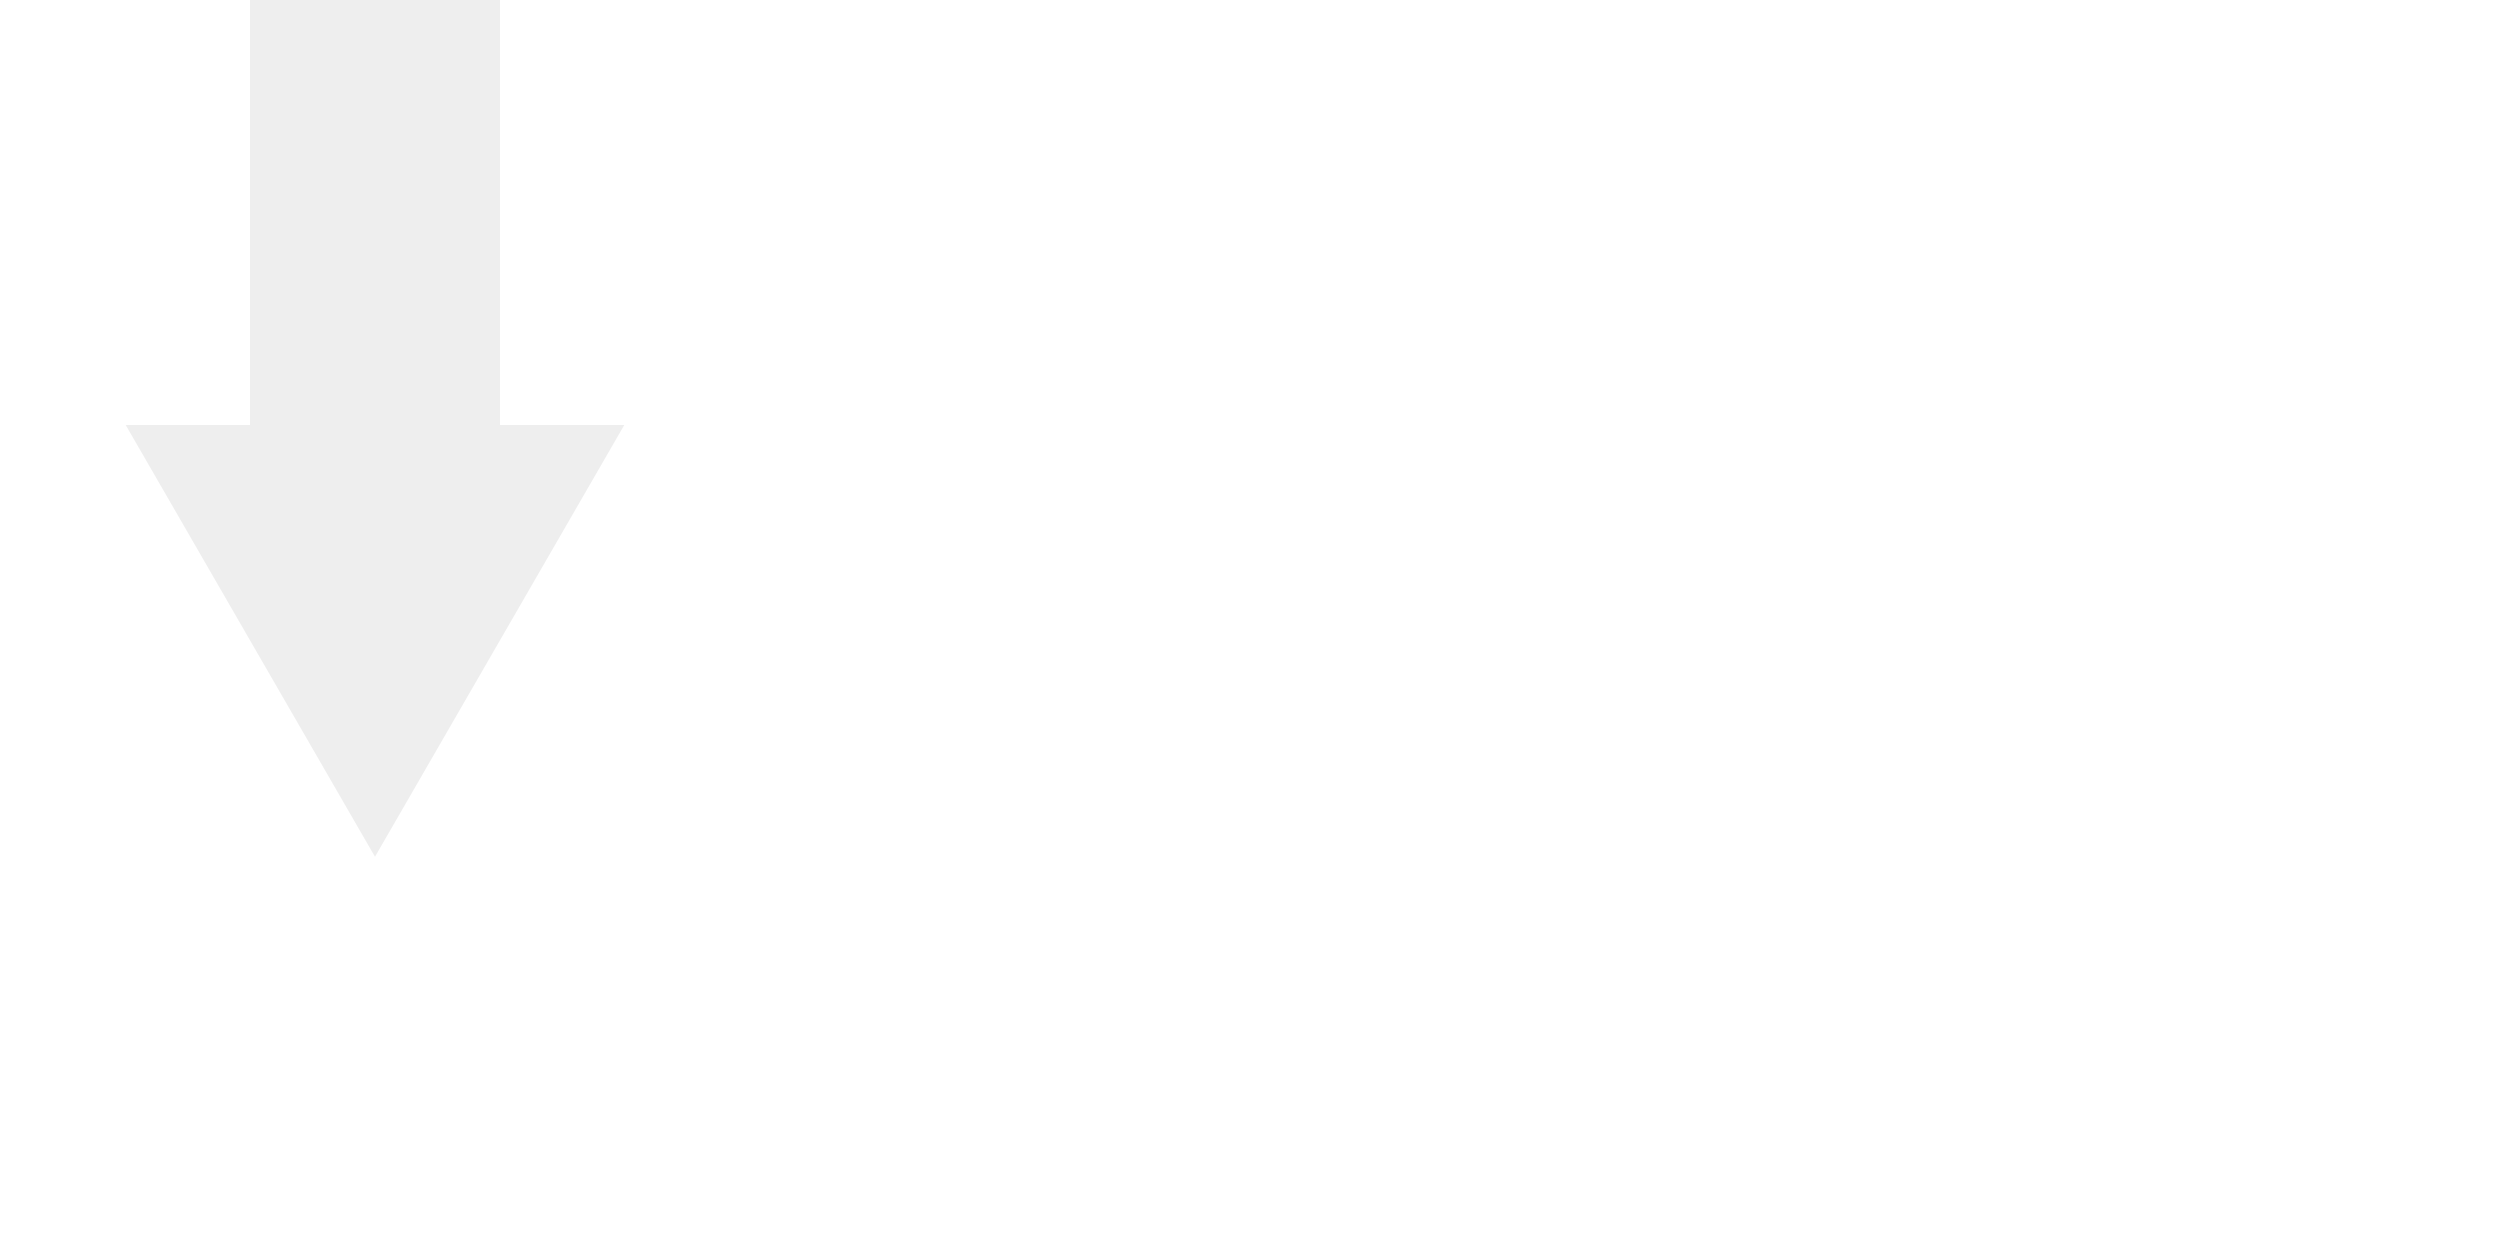
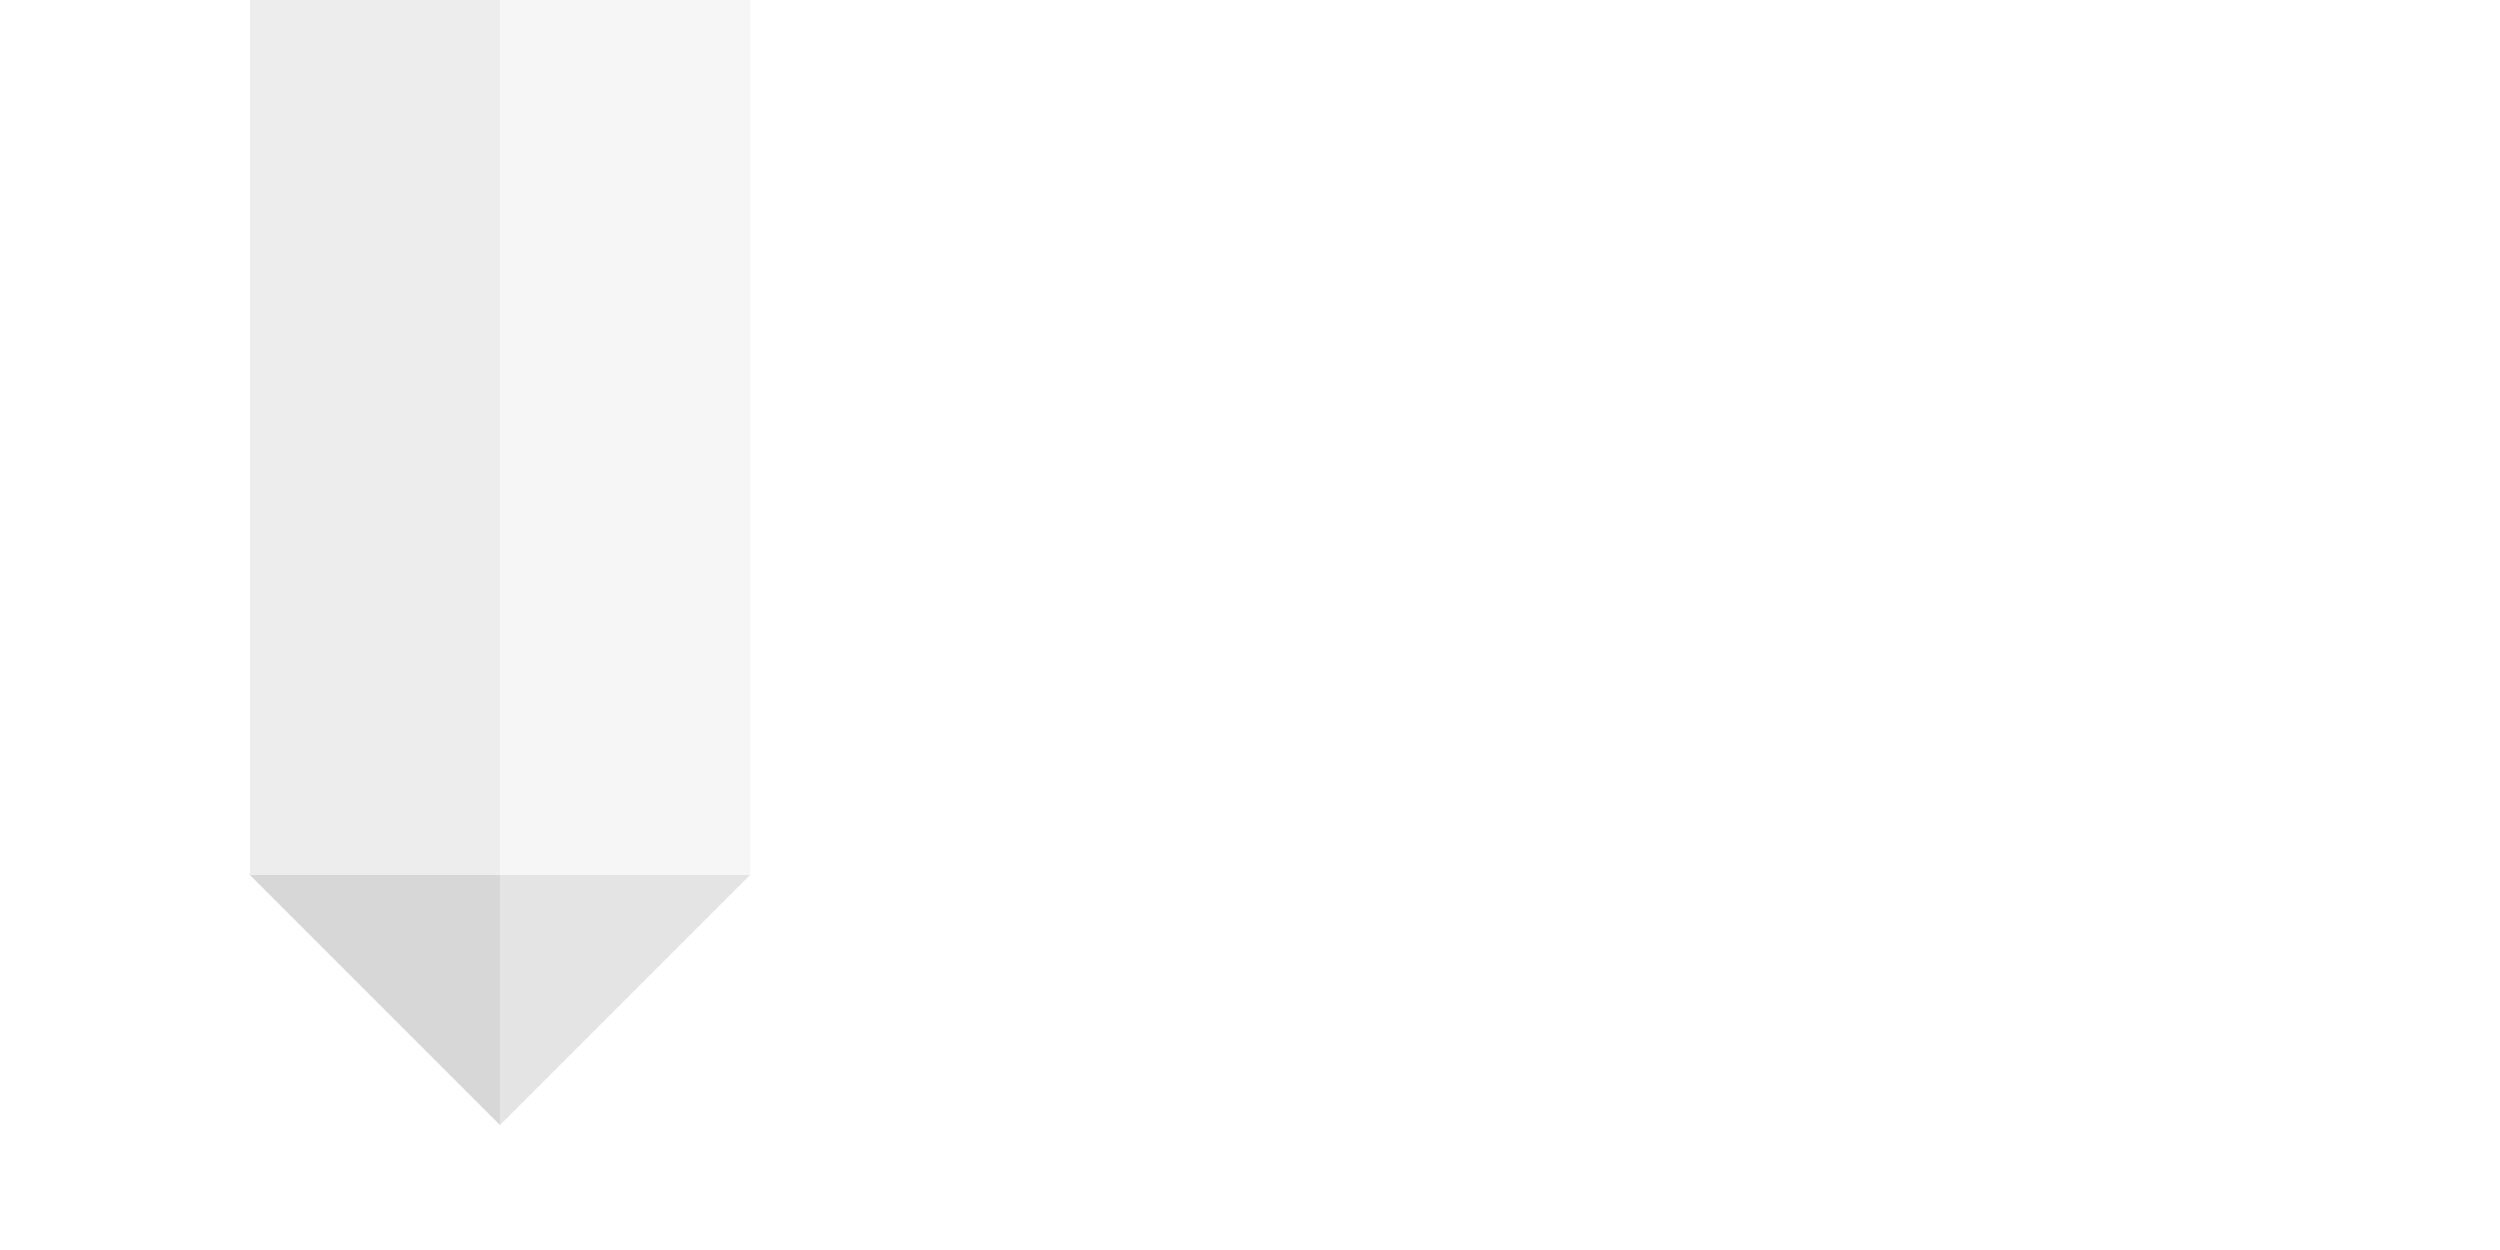
<svg xmlns="http://www.w3.org/2000/svg" version="1.1" id="Layer_1" x="0px" y="0px" width="100px" height="50px" viewBox="0 0 100 50" enable-background="new 0 0 100 50" xml:space="preserve">
+   <line fill="none" stroke="#DDDDDD" stroke-width="10" stroke-miterlimit="10" stroke-opacity="0.5" x1="15" y1="0" x2="15" y2="35" />
+   <line fill="none" stroke="#EFEFEF" stroke-width="10" stroke-miterlimit="10" stroke-opacity="0.5" x1="25" y1="0" x2="25" y2="35" />
  <g>
-     <g opacity="0.5">
-       <line fill="none" stroke="#DDDDDD" stroke-width="10" stroke-miterlimit="10" x1="15" y1="0" x2="15" y2="20" />
-       <g>
-         <polygon fill="#DDDDDD" points="5.028,17 14.999,34.27 24.972,17    " />
-       </g>
-     </g>
+     <polygon fill="#DCDCDC" fill-opacity="0.5" points="26,39 20,45 20,35 30,35  " />
+     <polygon fill="#CACACA" fill-opacity="0.5" points="14,39 20,45 20,35 10,35  " />
+   </g>
+   <g>
+     <polygon fill="#DCDCDC" fill-opacity="0.5" points="26,39 20,45 20,35 30,35  " />
+     <polygon fill="#CACACA" fill-opacity="0.5" points="14,39 20,45 20,35 10,35  " />
  </g>
</svg>
